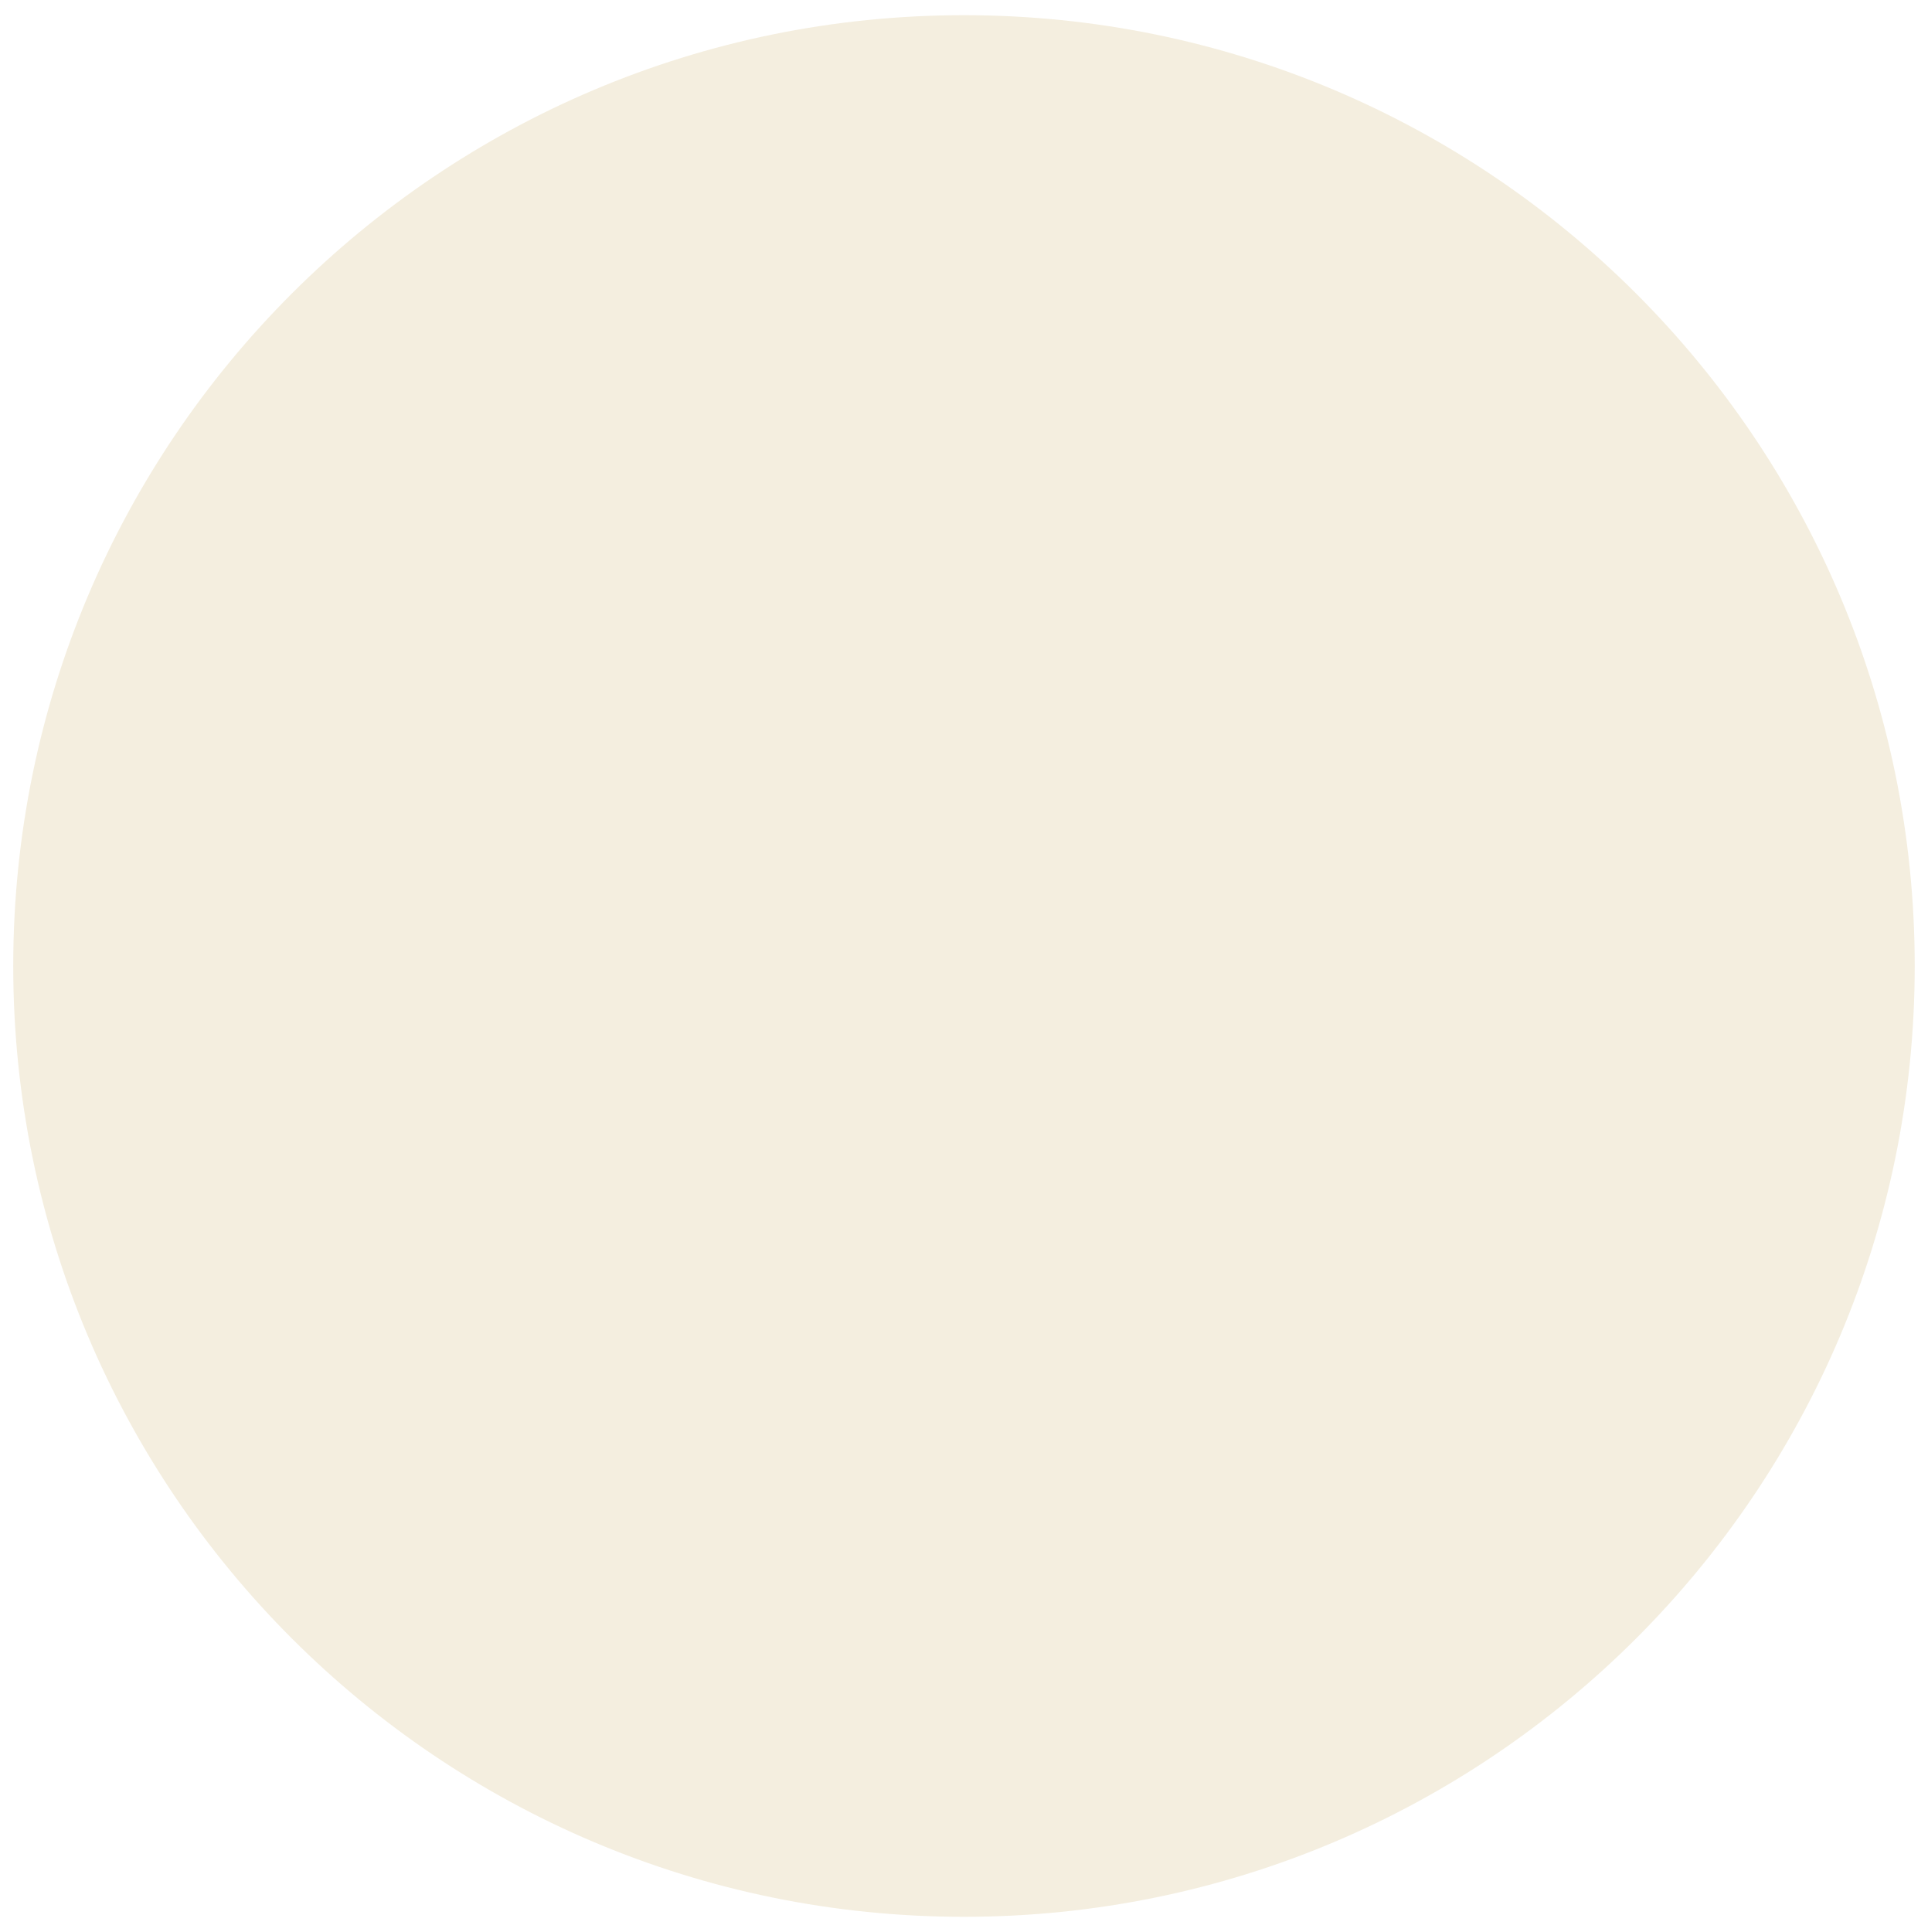
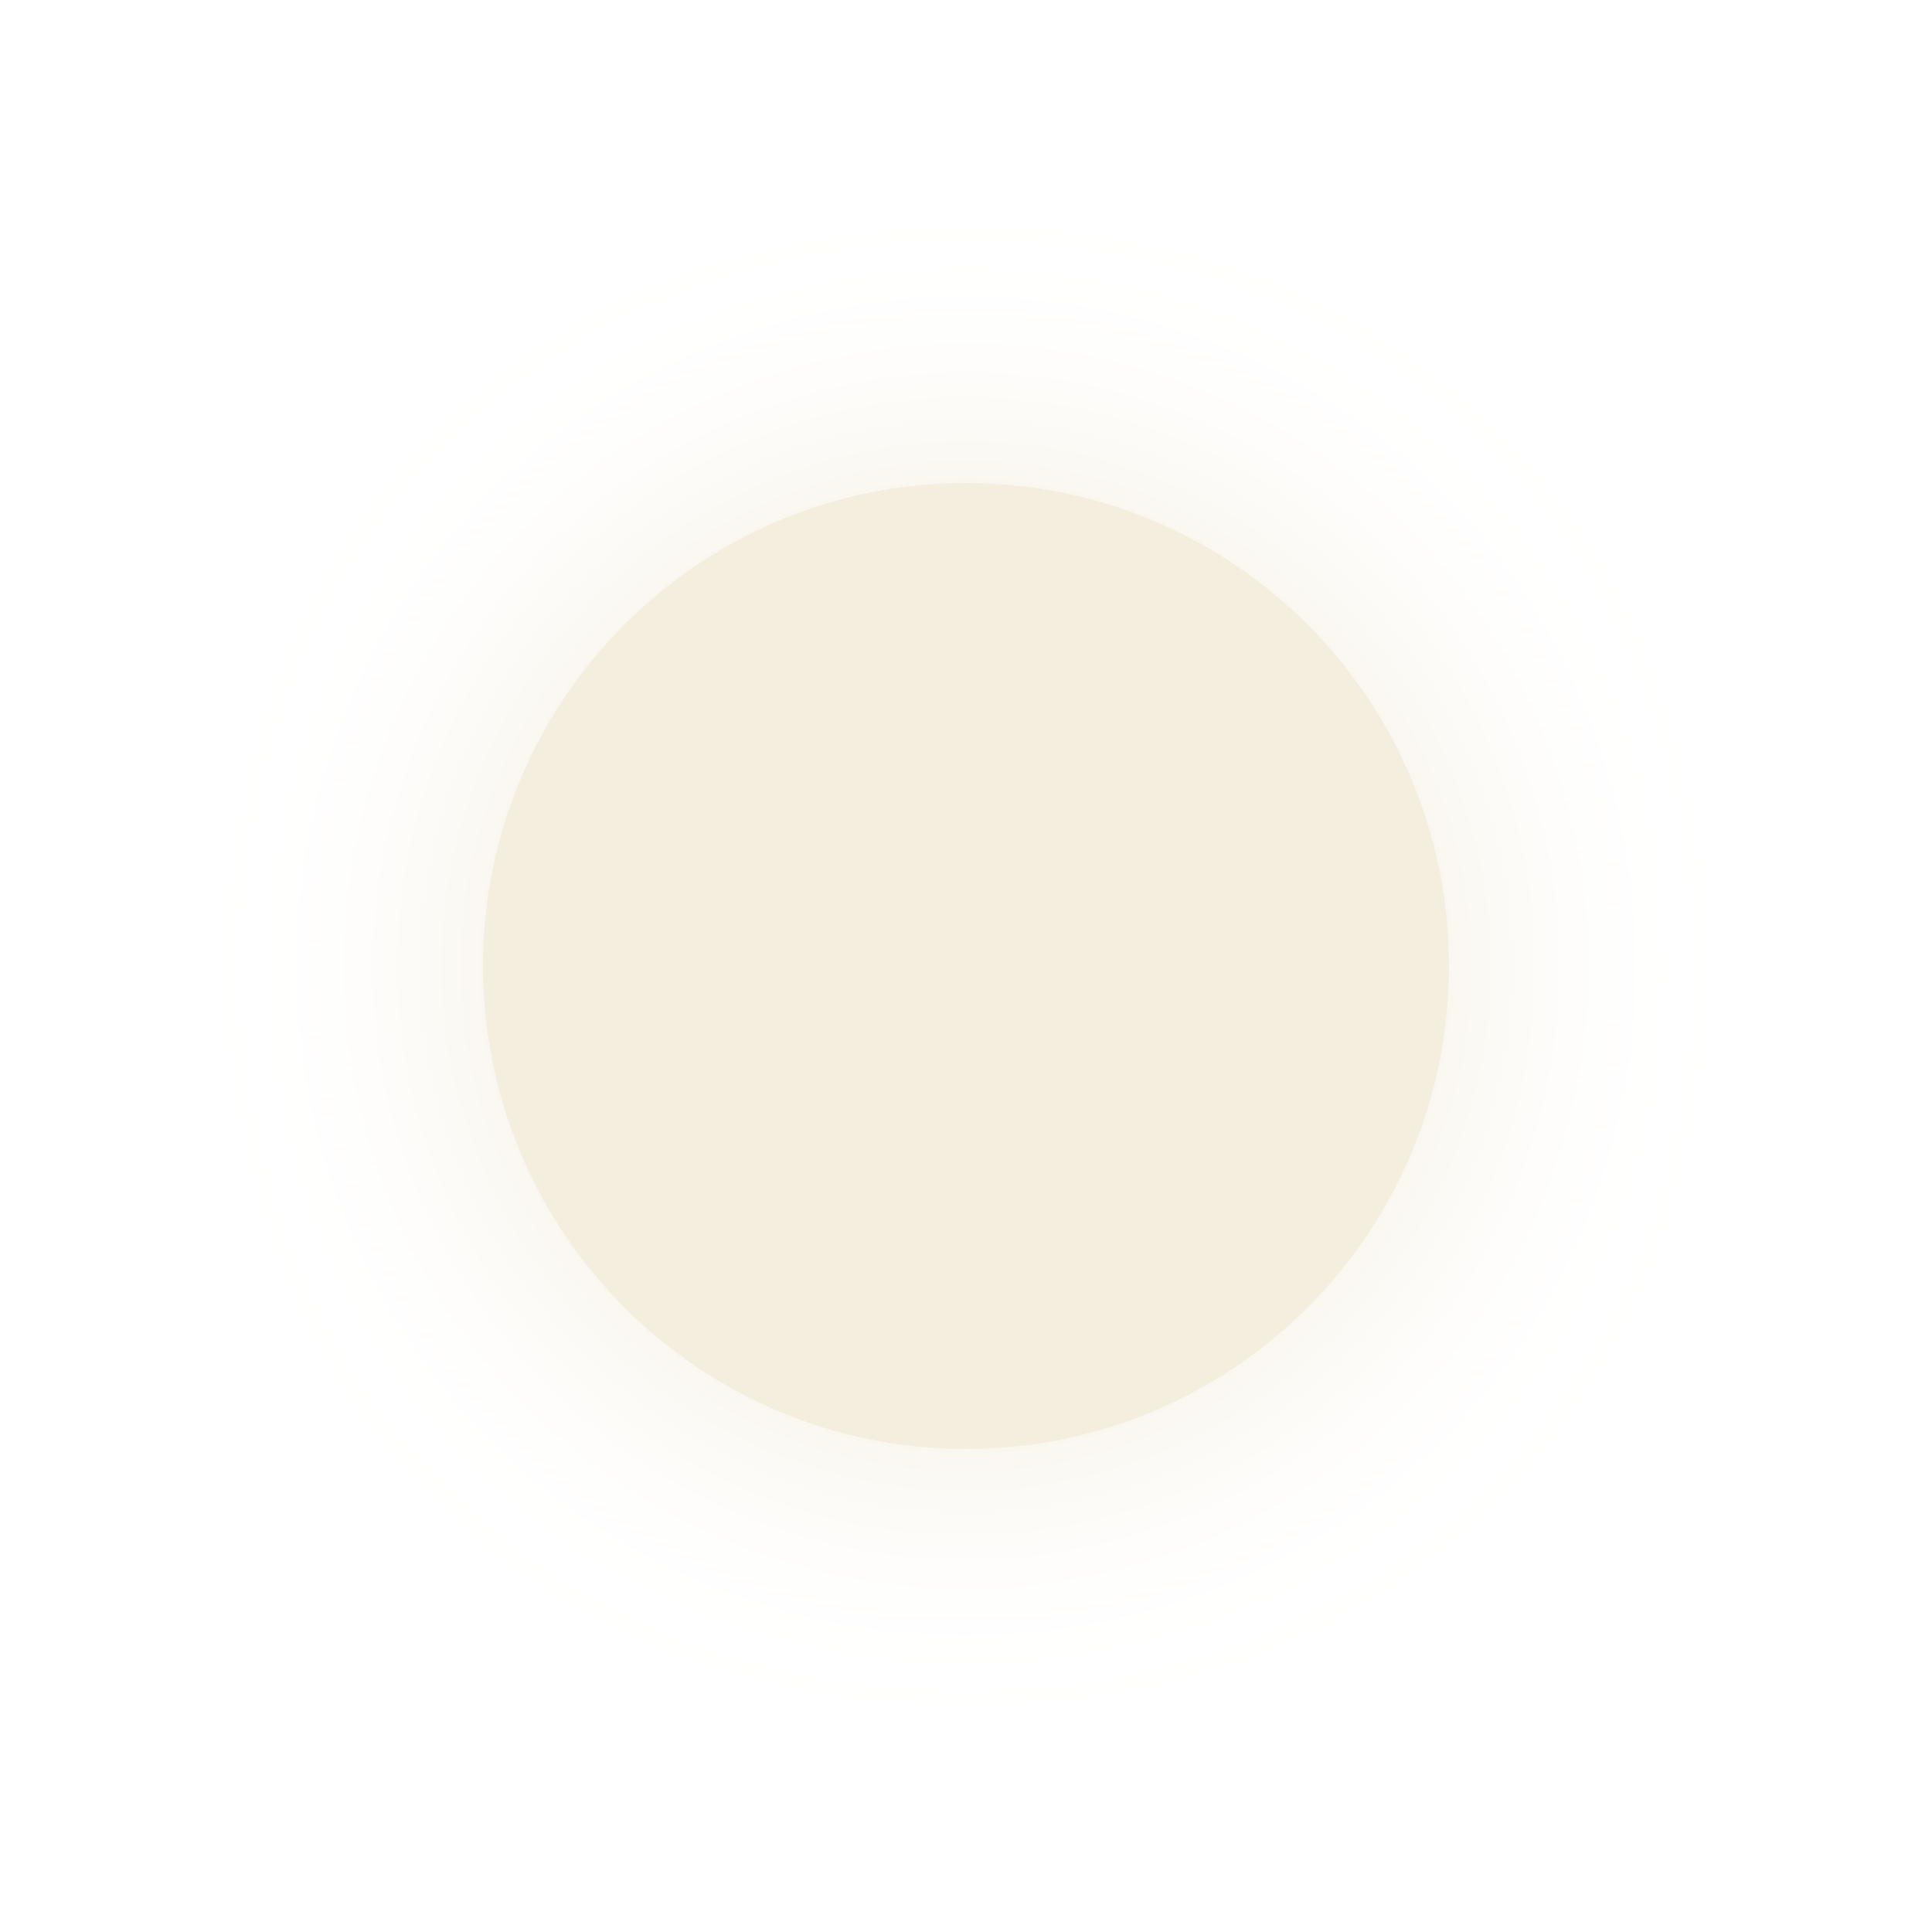
- <svg xmlns="http://www.w3.org/2000/svg" id="Layer_1" viewBox="0 0 88.84 89.02">
+ <svg xmlns="http://www.w3.org/2000/svg" id="Layer_1" viewBox="0 0 240 240">
  <defs>
-     <style>.cls-1{fill:#f4eedf;}</style>
+     <style>.cls-1{fill:#f4eedf;filter:url(#drop-shadow-3);}</style>
+     <filter id="drop-shadow-3" filterUnits="userSpaceOnUse">
+       <feOffset dx="0" dy="0" />
+       <feGaussianBlur result="blur" stdDeviation="15" />
+       <feFlood flood-color="#f4eedf" flood-opacity="1" />
+       <feComposite in2="blur" operator="in" />
+       <feComposite in="SourceGraphic" />
+     </filter>
  </defs>
-   <circle class="cls-1" cx="44.42" cy="44.51" r="43.81" />
+   <circle class="cls-1" cx="120" cy="120" r="60" />
</svg>
